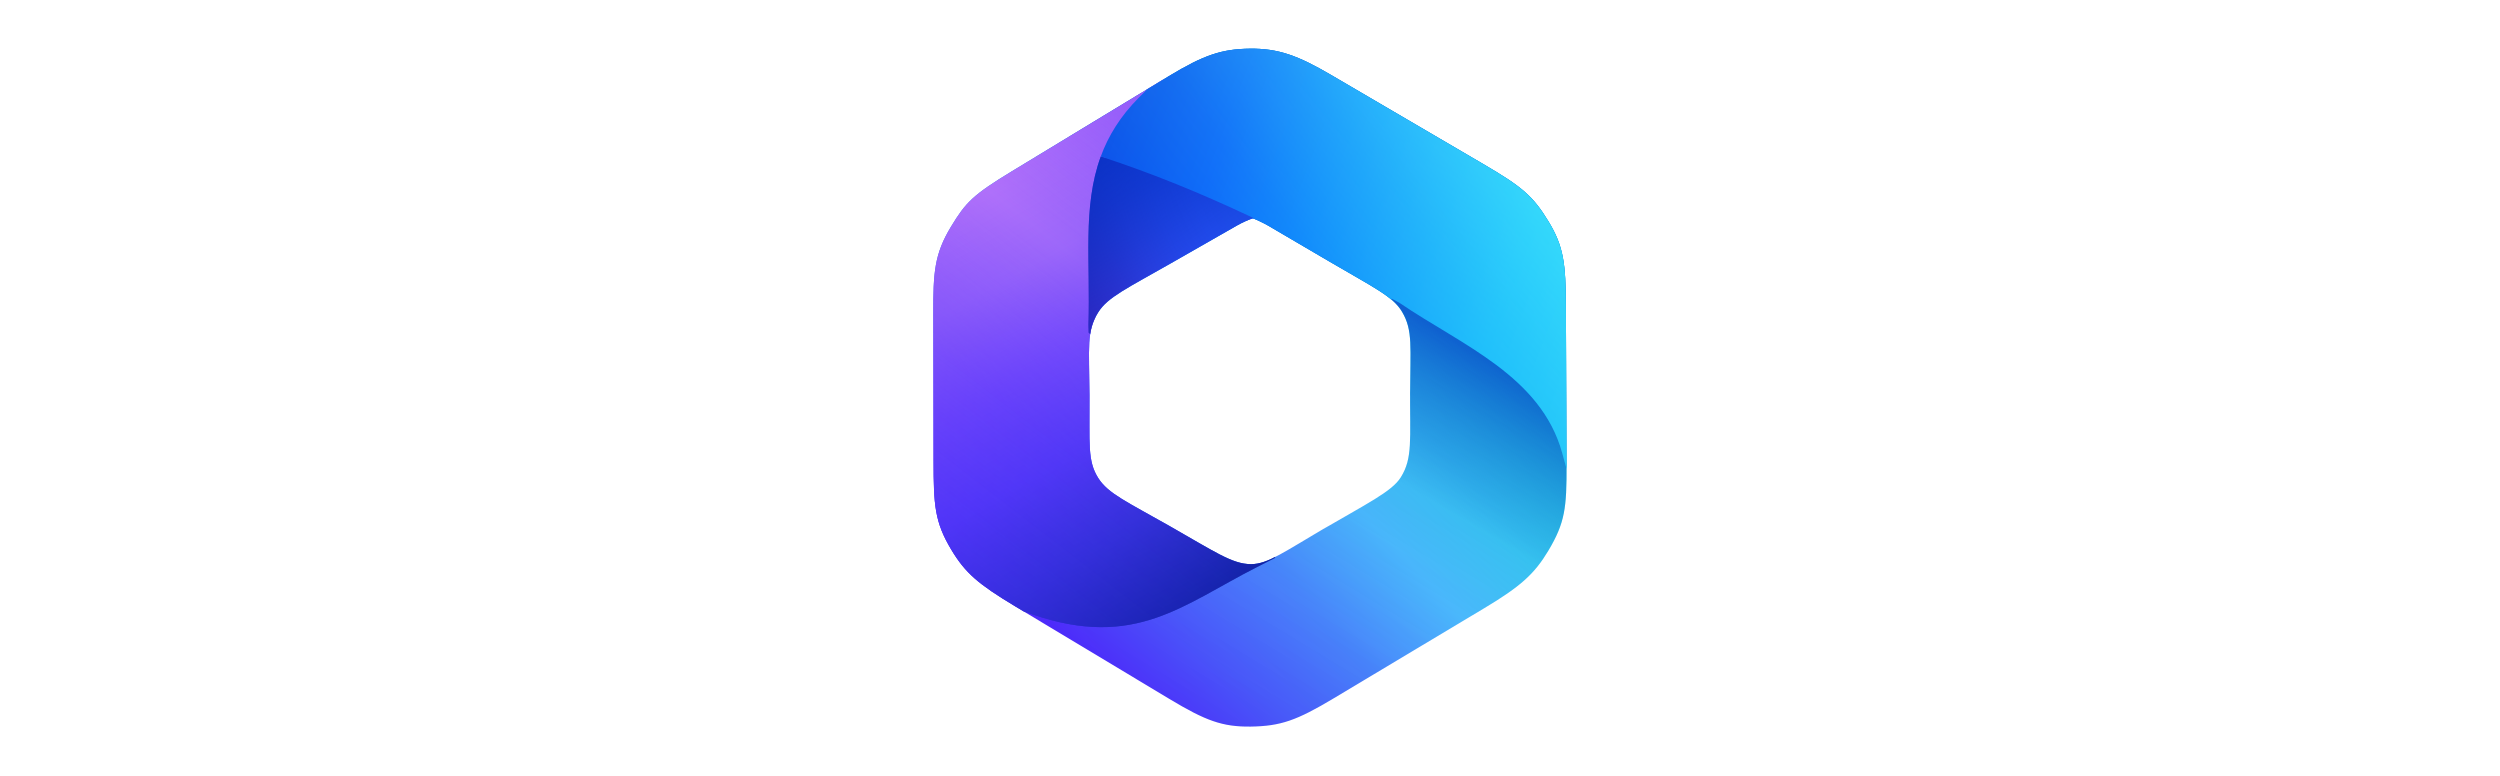
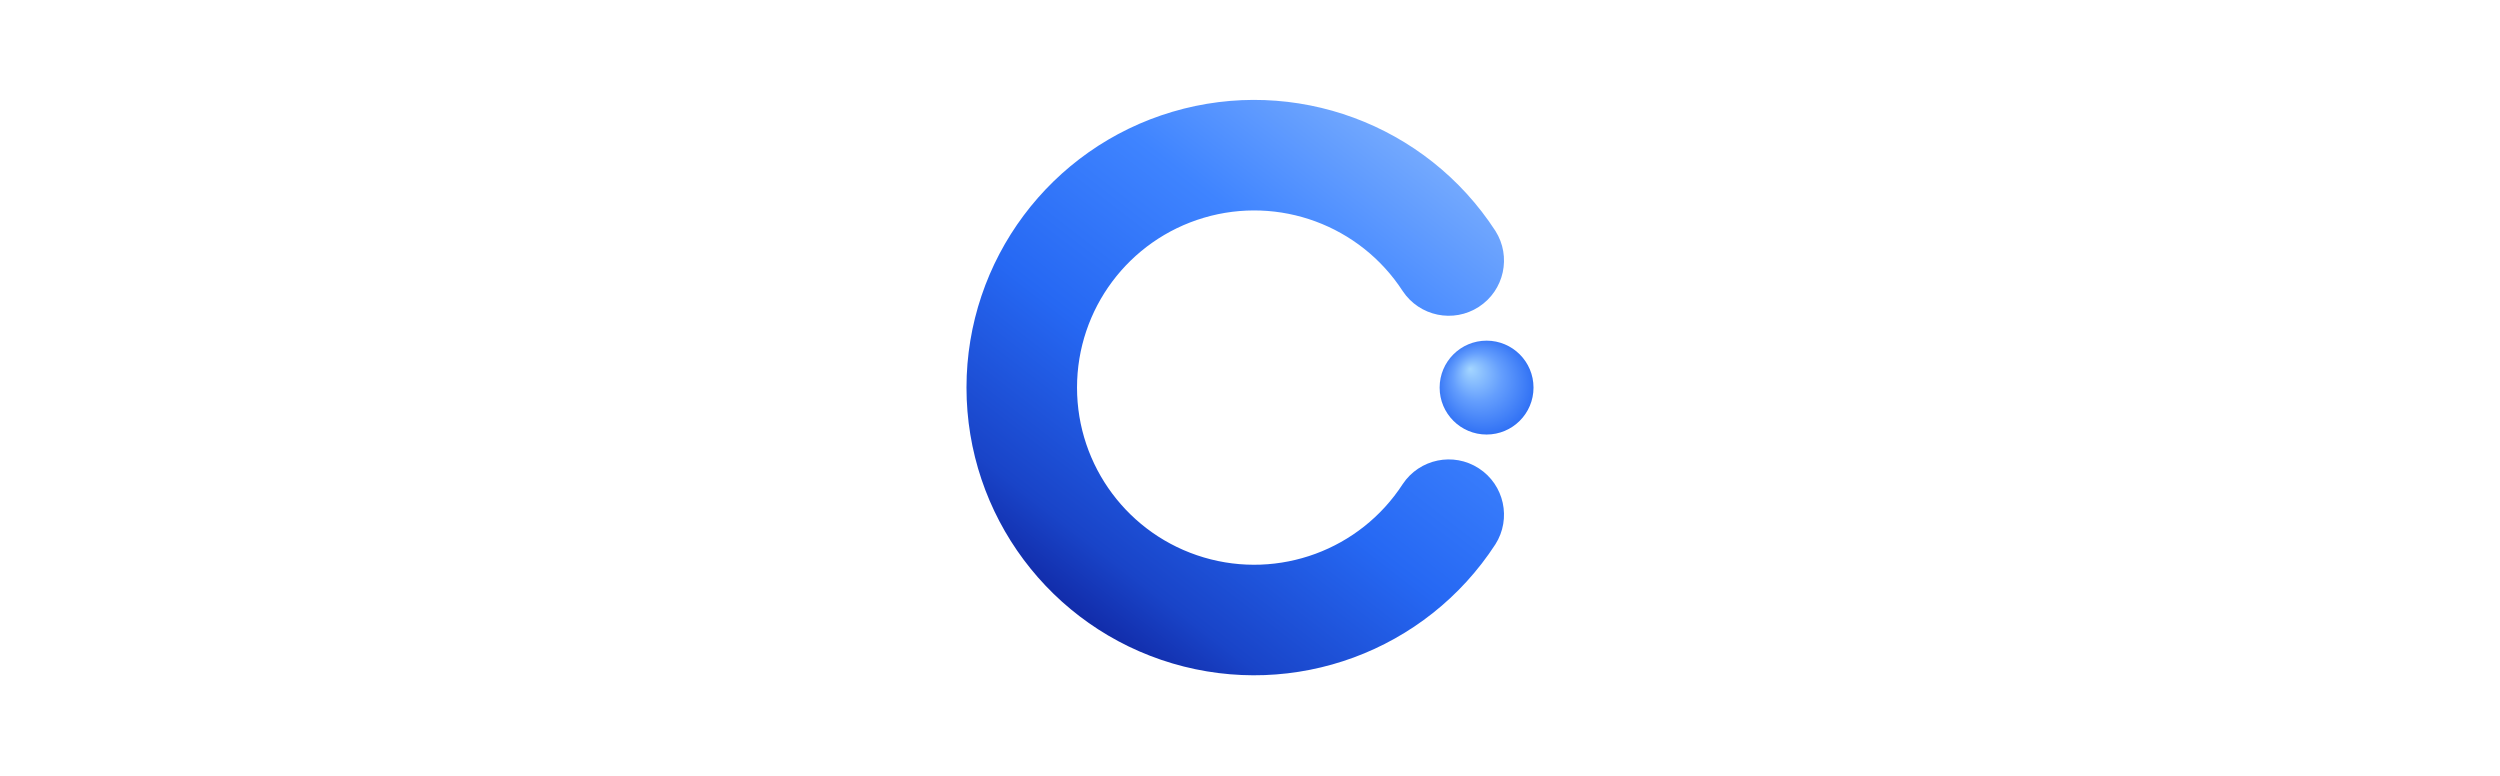
<svg xmlns="http://www.w3.org/2000/svg" width="129" height="40" viewBox="0 0 1024 1024">
  <defs>
-     <linearGradient id="hx-base" gradientUnits="userSpaceOnUse" x1="413" y1="992.2" x2="885.4" y2="531.5">
-       <stop offset="0" stop-color="#552dff" />
-       <stop offset="0.2" stop-color="#4d5cfc" />
-       <stop offset="0.4" stop-color="#4885fa" />
-       <stop offset="0.6" stop-color="#4dbffe" />
-       <stop offset="0.8" stop-color="#3ad5f2" />
-       <stop offset="1" stop-color="#2dffe0" />
+     <linearGradient id="ring" gradientUnits="userSpaceOnUse" x1="767.5" y1="182" x2="227.5" y2="882">
+       <stop offset="0" stop-color="#7caffe" />
+       <stop offset="0.28" stop-color="#3f84ff" />
+       <stop offset="0.55" stop-color="#2668f3" />
+       <stop offset="0.8" stop-color="#1944c8" />
+       <stop offset="1" stop-color="#0a138a" />
    </linearGradient>
-     <linearGradient id="hx-base-shade" gradientUnits="userSpaceOnUse" x1="520.9" y1="990" x2="830.7" y2="478.4">
-       <stop offset="0" stop-color="#001bc7" stop-opacity="0.09" />
-       <stop offset="0.333" stop-color="#001bc7" stop-opacity="0" />
-       <stop offset="0.667" stop-color="#001bc7" stop-opacity="0.09" />
-       <stop offset="1" stop-color="#001bc7" stop-opacity="0.68" />
-     </linearGradient>
-     <linearGradient id="hx-left" gradientUnits="userSpaceOnUse" x1="88.3" y1="285.2" x2="388.8" y2="819.3">
-       <stop offset="0" stop-color="#b171fa" />
-       <stop offset="0.2" stop-color="#9c67fa" />
-       <stop offset="0.4" stop-color="#784efb" />
-       <stop offset="0.6" stop-color="#563ff5" />
-       <stop offset="0.8" stop-color="#2a34c9" />
-       <stop offset="1" stop-color="#00228b" />
-     </linearGradient>
-     <linearGradient id="hx-left-shade" gradientUnits="userSpaceOnUse" x1="477.1" y1="230.8" x2="98.1" y2="721.7">
-       <stop offset="0" stop-color="#4728fb" stop-opacity="0.26" />
-       <stop offset="0.333" stop-color="#4728fb" stop-opacity="0" />
-       <stop offset="0.667" stop-color="#4728fb" stop-opacity="0.31" />
-       <stop offset="1" stop-color="#4728fb" stop-opacity="0.46" />
-     </linearGradient>
-     <linearGradient id="hx-inner" gradientUnits="userSpaceOnUse" x1="484.8" y1="250.6" x2="270.6" y2="345.9">
-       <stop offset="0" stop-color="#2150ed" />
-       <stop offset="0.2" stop-color="#264ff2" />
-       <stop offset="0.4" stop-color="#2a4aef" />
-       <stop offset="0.6" stop-color="#3041e5" />
-       <stop offset="0.8" stop-color="#3234d4" />
-       <stop offset="1" stop-color="#3129c6" />
-     </linearGradient>
-     <linearGradient id="hx-inner-shade" gradientUnits="userSpaceOnUse" x1="314.7" y1="214" x2="406" y2="352.2">
-       <stop offset="0" stop-color="#002ebd" stop-opacity="0.75" />
-       <stop offset="0.333" stop-color="#002ebd" stop-opacity="0.6" />
-       <stop offset="0.667" stop-color="#002ebd" stop-opacity="0.39" />
-       <stop offset="1" stop-color="#002ebd" stop-opacity="0.15" />
-     </linearGradient>
-     <linearGradient id="hx-top" gradientUnits="userSpaceOnUse" x1="344.1" y1="142.4" x2="996.9" y2="392.9">
-       <stop offset="0" stop-color="#0b50e9" />
-       <stop offset="0.2" stop-color="#095ef8" />
-       <stop offset="0.4" stop-color="#0879fb" />
-       <stop offset="0.6" stop-color="#0c91fb" />
-       <stop offset="0.8" stop-color="#0ea9fb" />
-       <stop offset="1" stop-color="#15b4fa" />
-     </linearGradient>
-     <linearGradient id="hx-top-shade" gradientUnits="userSpaceOnUse" x1="793.6" y1="158.8" x2="489" y2="409">
-       <stop offset="0" stop-color="#54fffb" stop-opacity="0.53" />
-       <stop offset="0.333" stop-color="#54fffb" stop-opacity="0.32" />
-       <stop offset="0.667" stop-color="#54fffb" stop-opacity="0.14" />
-       <stop offset="1" stop-color="#54fffb" stop-opacity="0.03" />
-     </linearGradient>
-     <clipPath id="hx-ring">
-       <path clip-rule="evenodd" d="M618.87 98.89L819.85 216.56C870.83 246.41 885.5 258.38 906.17 292.35C926.35 325.54 929.07 347.75 929.3 404.88L930.13 613.88C930.36 670.72 928.25 690.43 905.86 727.83C887.63 758.27 869.12 774.86 821.65 803.28L622.78 922.33C573.7 951.71 552.5 959.21 513.07 959.77C475.49 960.3 453.22 951.91 405.63 923.32L201.8 800.88C153.2 771.68 135.99 757.01 117.46 726.13C95.29 689.19 94.12 666.87 94.01 609.51L93.65 414.58C93.54 359.86 95.03 335.84 117.04 299.45C136.47 267.31 145.89 257.51 197.56 226.19L404.57 100.73C450.81 72.7 474.94 64.65 512.15 64.29C549.34 63.92 575.25 73.35 618.87 98.89ZM535.92 298.01C530.54 294.86 516.52 288.11 515.33 288.5C510.97 289.94 502.66 293.37 494.83 297.85L407.27 347.91C349.83 380.76 323.97 392.54 311.5 412.6C295.84 437.8 299.59 458.1 299.98 521.76L299.99 522.71C300.37 585.89 297 608.95 311.72 631.78C324.84 652.14 349.05 662.66 406.27 695.14L403.83 693.75C464.61 728.25 488.43 745.25 513.33 745.21C535.73 745.18 556.87 729.03 617.3 693.85L600.81 703.45C667.69 664.51 699.39 649.35 711.17 630.52C727.02 605.21 723.19 581.77 723.49 513.02L723.44 524.66C723.73 457.73 727.43 436.48 712.83 411.86C700.73 391.46 675.9 380.04 617.72 345.95L535.92 298.01Z" />
-     </clipPath>
+     <radialGradient id="bead" gradientUnits="userSpaceOnUse" cx="824.5" cy="512" r="71.3" fx="802.8" fy="487.2">
+       <stop offset="0" stop-color="#a4d6ff" />
+       <stop offset="0.45" stop-color="#649efd" />
+       <stop offset="1" stop-color="#2668f3" />
+     </radialGradient>
  </defs>
-   <g clip-path="url(#hx-ring)">
-     <rect width="1024" height="1024" fill="url(#hx-base)" />
-     <rect width="1024" height="1024" fill="url(#hx-base-shade)" />
-     <path d="M411.76 91.04L374.09 128.81C288.09 215.05 311.2 313.73 307.16 428.91L307.47 439.31L369.54 520.78L485.91 656.55L545.43 736.85L521.21 749.14C423.81 798.57 360.13 858.11 224.73 811.68L188.03 799.1L39.8 811.72L39.8 -12.61L393.78 -12.61Z" fill="url(#hx-left)" />
-     <path d="M411.76 91.04L374.09 128.81C288.09 215.05 311.2 313.73 307.16 428.91L307.47 439.31L369.54 520.78L485.91 656.55L545.43 736.85L521.21 749.14C423.81 798.57 360.13 858.11 224.73 811.68L188.03 799.1L39.8 811.72L39.8 -12.61L393.78 -12.61Z" fill="url(#hx-left-shade)" />
-     <path d="M314.87 206.72C290.44 273.41 301.31 346.99 298.43 428.91L298.74 439.31L359.84 501.38L515.01 481.98L516.23 287.8L509.21 278.69C448.49 250.22 384.53 223.67 314.87 206.72Z" fill="url(#hx-inner)" />
-     <path d="M314.87 206.72C290.44 273.41 301.31 346.99 298.43 428.91L298.74 439.31L359.84 501.38L515.01 481.98L516.23 287.8L509.21 278.69C448.49 250.22 384.53 223.67 314.87 206.72Z" fill="url(#hx-inner-shade)" />
-     <path d="M403.03 91.04L365.36 128.81C340.53 153.71 324.79 179.65 314.87 206.72C384.53 229.49 448.49 256.04 509.21 284.51L516.23 287.8L516.95 578.96L699.07 578.96L699.07 394.41L709.96 400.34C790.59 455.29 896.52 496.48 924.49 598.68L934.73 636.09L990.21 636.09L990.21 -12.61L398.63 -12.61Z" fill="url(#hx-top)" />
-     <path d="M403.03 91.04L365.36 128.81C340.53 153.71 324.79 179.65 314.87 206.72C384.53 229.49 448.49 256.04 509.21 284.51L516.23 287.8L516.95 578.96L699.07 578.96L699.07 394.41L709.96 400.34C790.59 455.29 896.52 496.48 924.49 598.68L934.73 636.09L990.21 636.09L990.21 -12.61L398.63 -12.61Z" fill="url(#hx-top-shade)" />
-   </g>
+   <path fill="url(#ring)" d="M836.19 718.96A380 380 0 1 1 836.19 305.04A73 73 0 0 1 713.75 384.55A234 234 0 1 0 713.75 639.45A73 73 0 0 1 836.19 718.96Z" />
+   <circle cx="824.5" cy="512" r="62" fill="url(#bead)" />
</svg>
